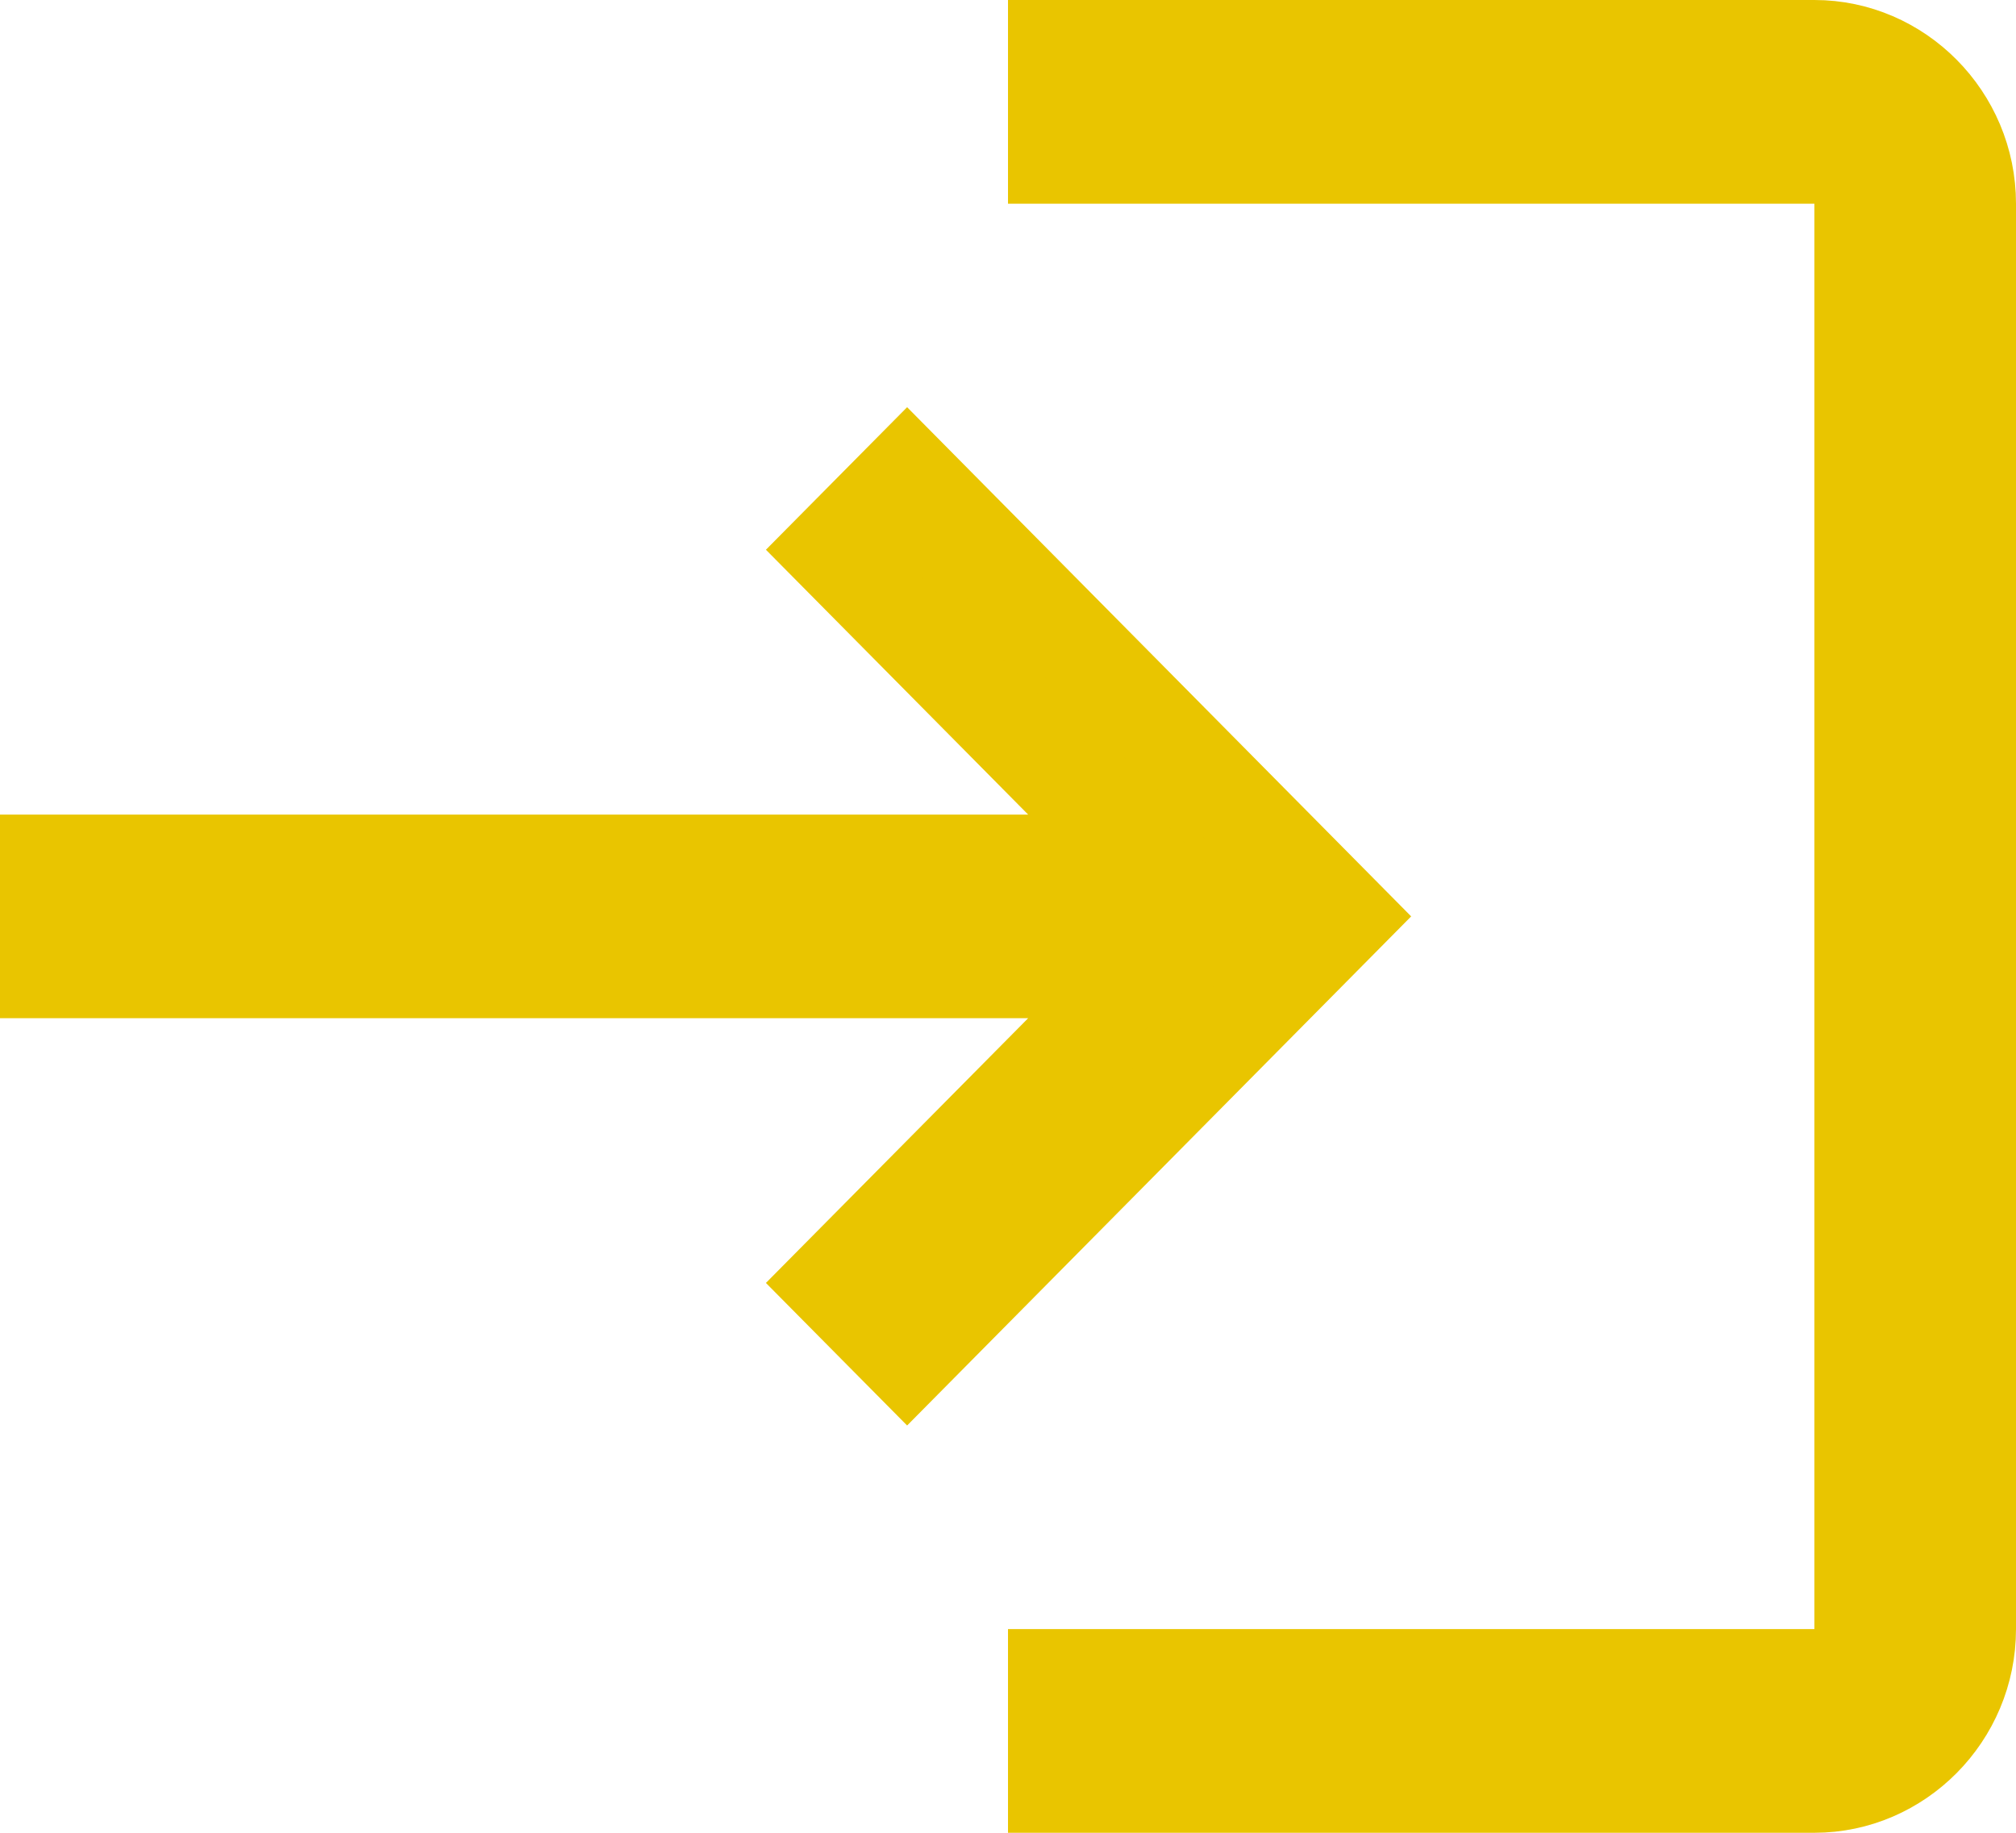
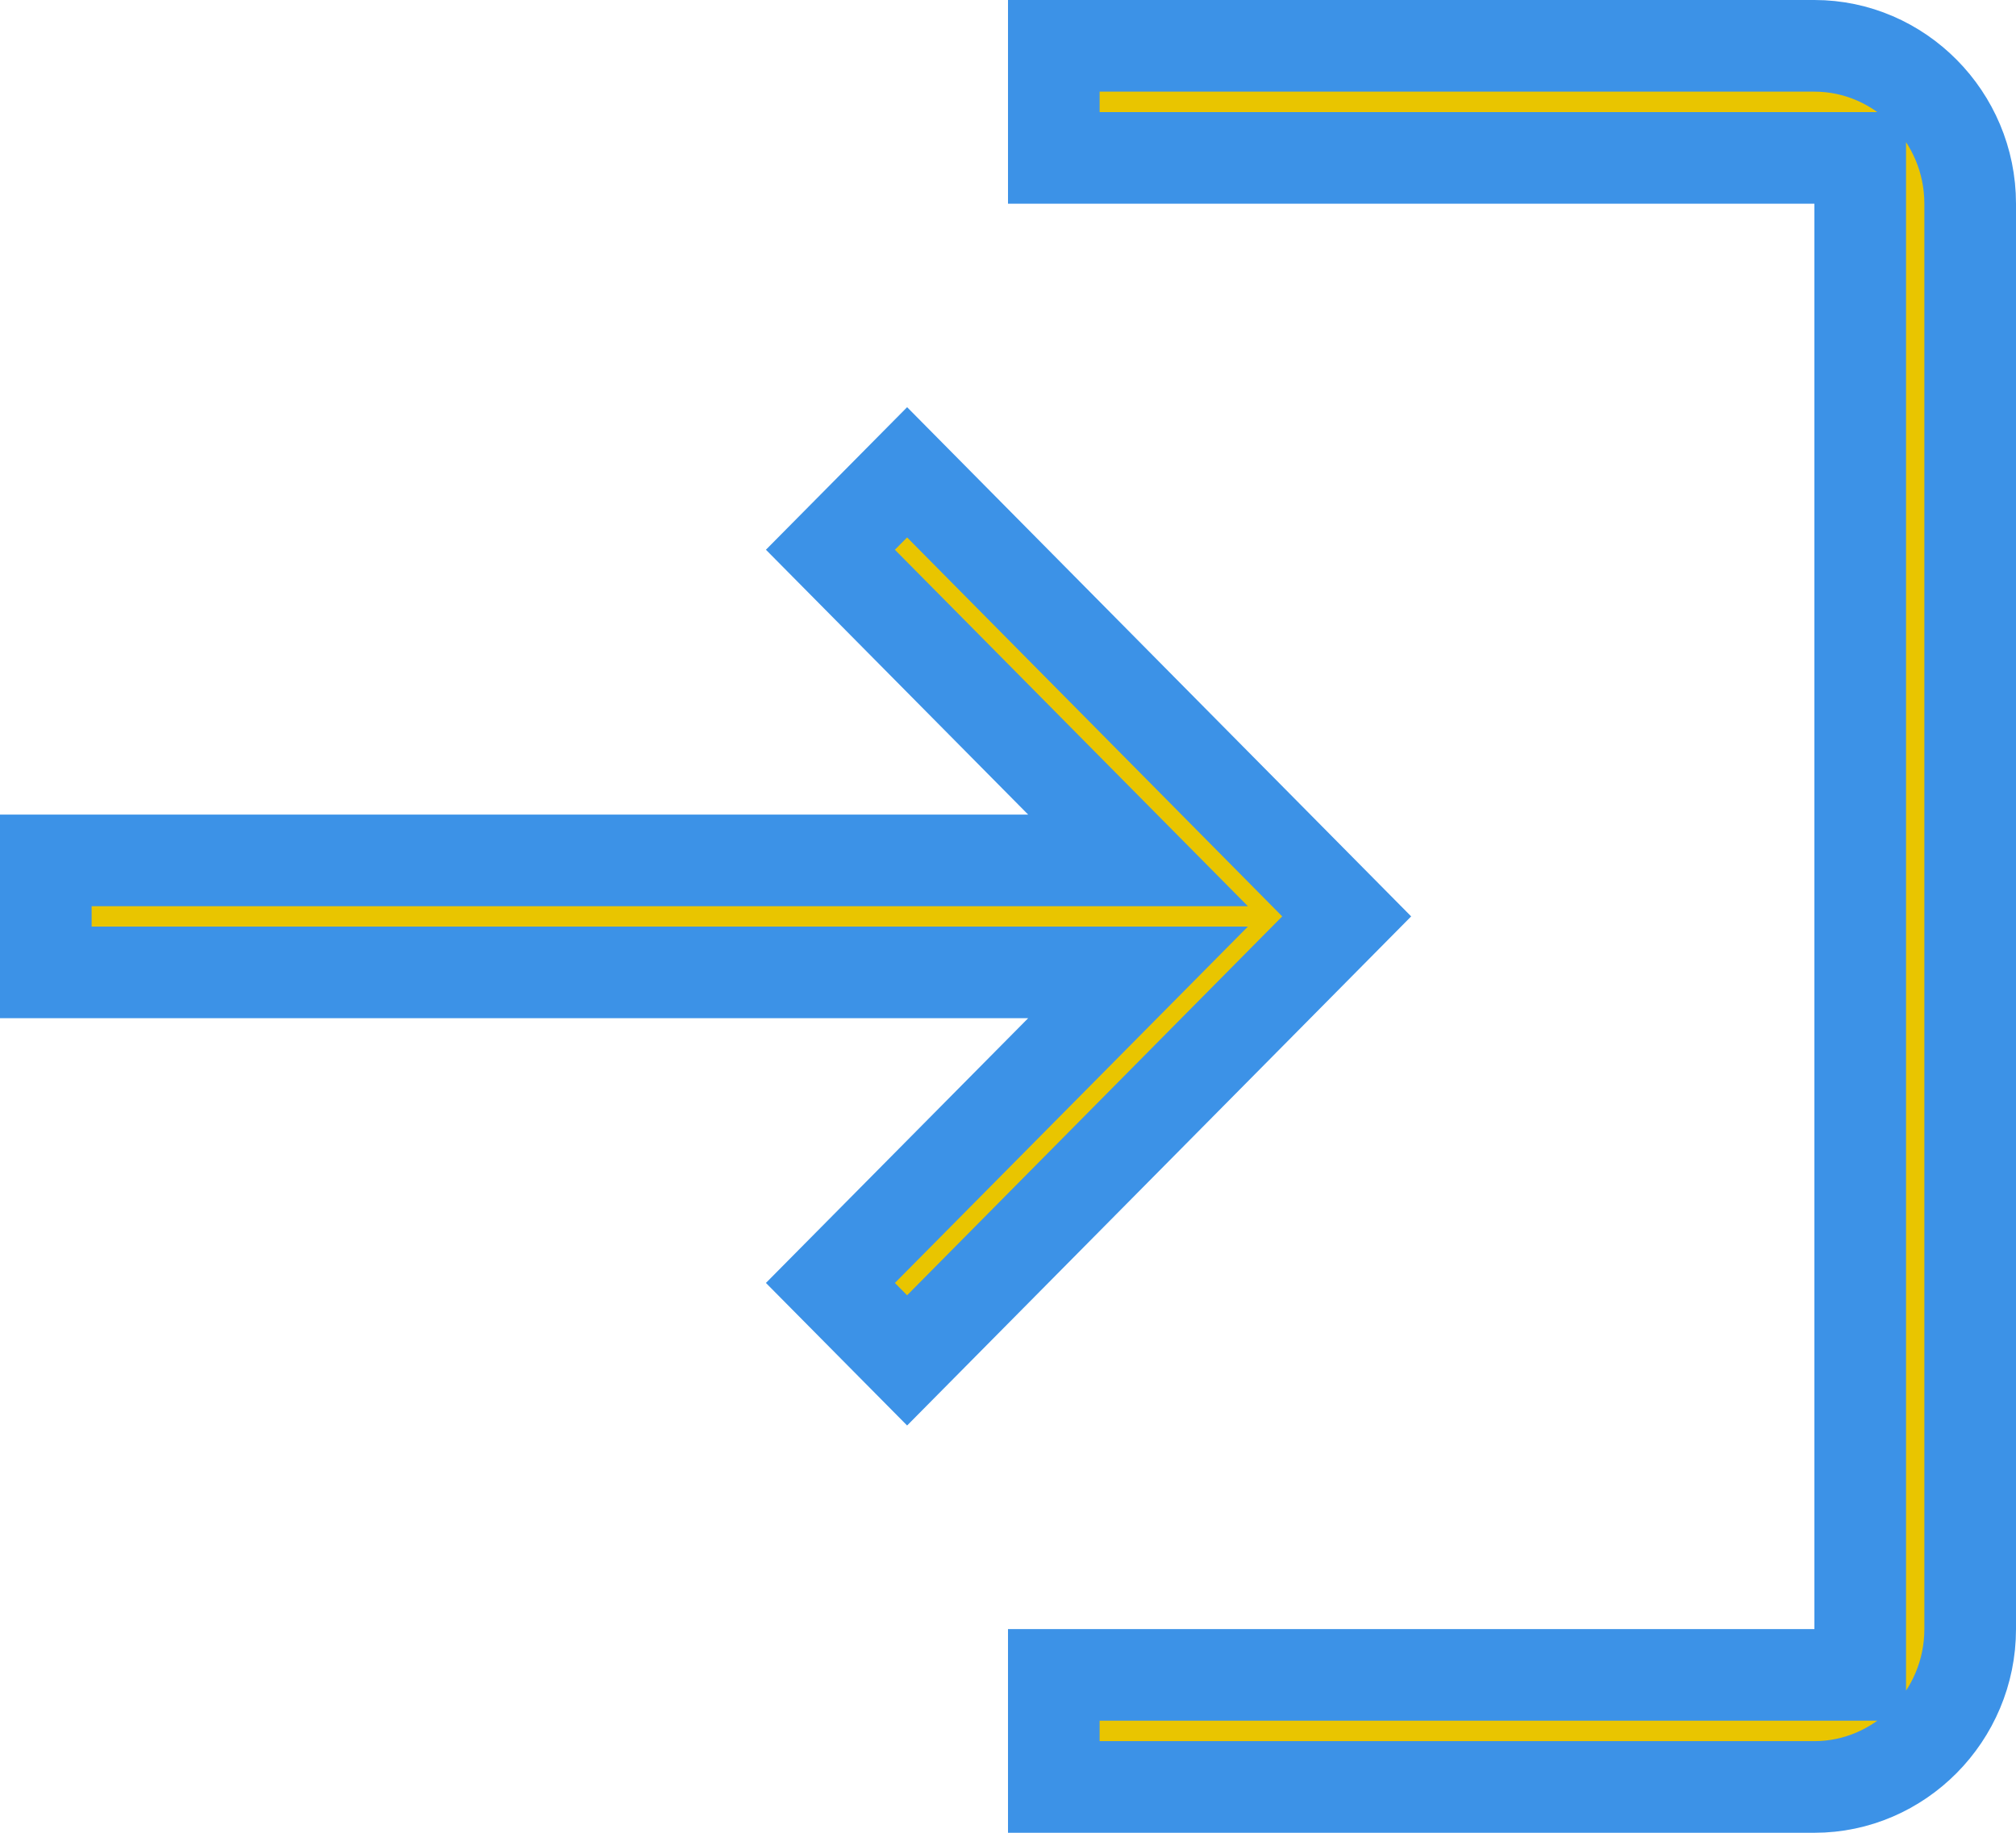
<svg xmlns="http://www.w3.org/2000/svg" width="22" height="20" viewBox="0 0 22 20" fill="none">
-   <path d="M19.8 0.5C20.729 0.5 21.5 1.272 21.5 2.223V17.777C21.5 18.728 20.729 19.5 19.8 19.5H11.5V18.277H20.3V1.723H11.5V0.5H19.8ZM14.696 10L9.899 14.845L9.062 14L11.575 11.463L12.419 10.611H0.5V9.389H12.419L11.575 8.537L9.062 5.999L9.899 5.154L14.696 10Z" fill="#E9C500" stroke="#E9C500" />
+   <path d="M19.8 0.5C20.729 0.5 21.5 1.272 21.5 2.223V17.777C21.5 18.728 20.729 19.5 19.8 19.5H11.5V18.277H20.3V1.723H11.5V0.5H19.8ZM14.696 10L9.899 14.845L9.062 14L11.575 11.463L12.419 10.611H0.5V9.389H12.419L11.575 8.537L9.062 5.999L9.899 5.154L14.696 10Z" fill="#E9C500" stroke="#3C92E7" />
</svg>
